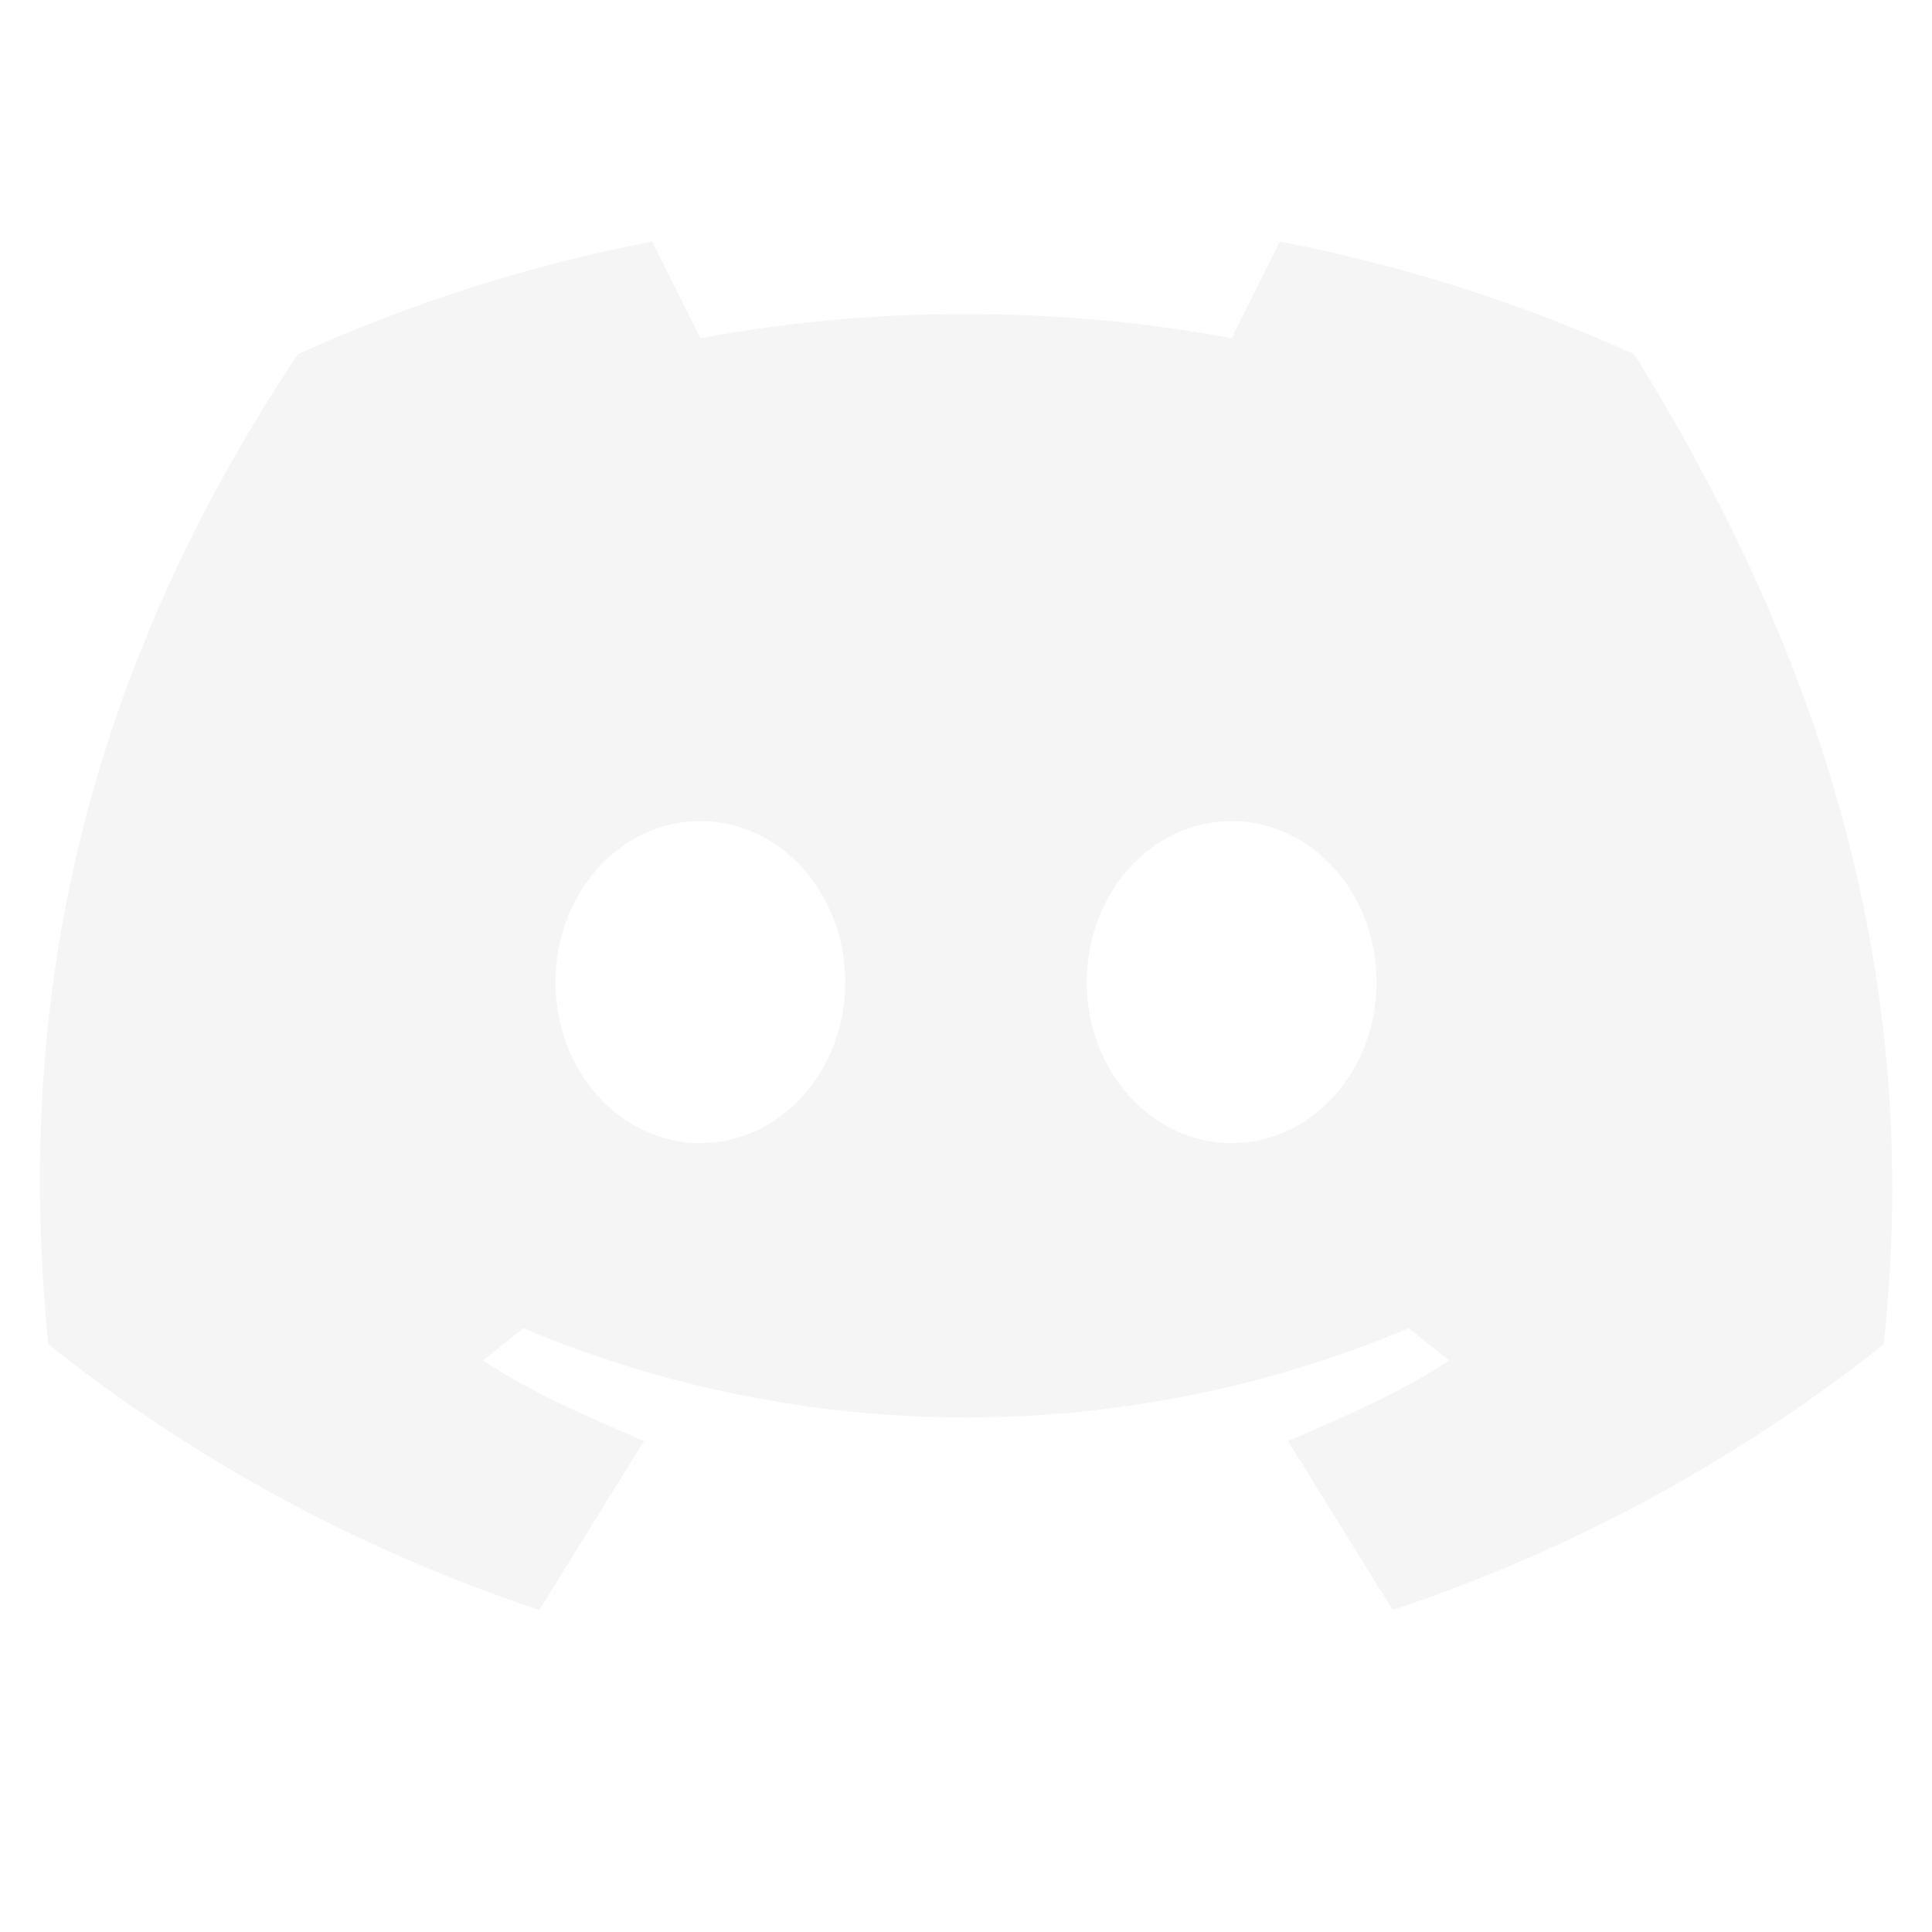
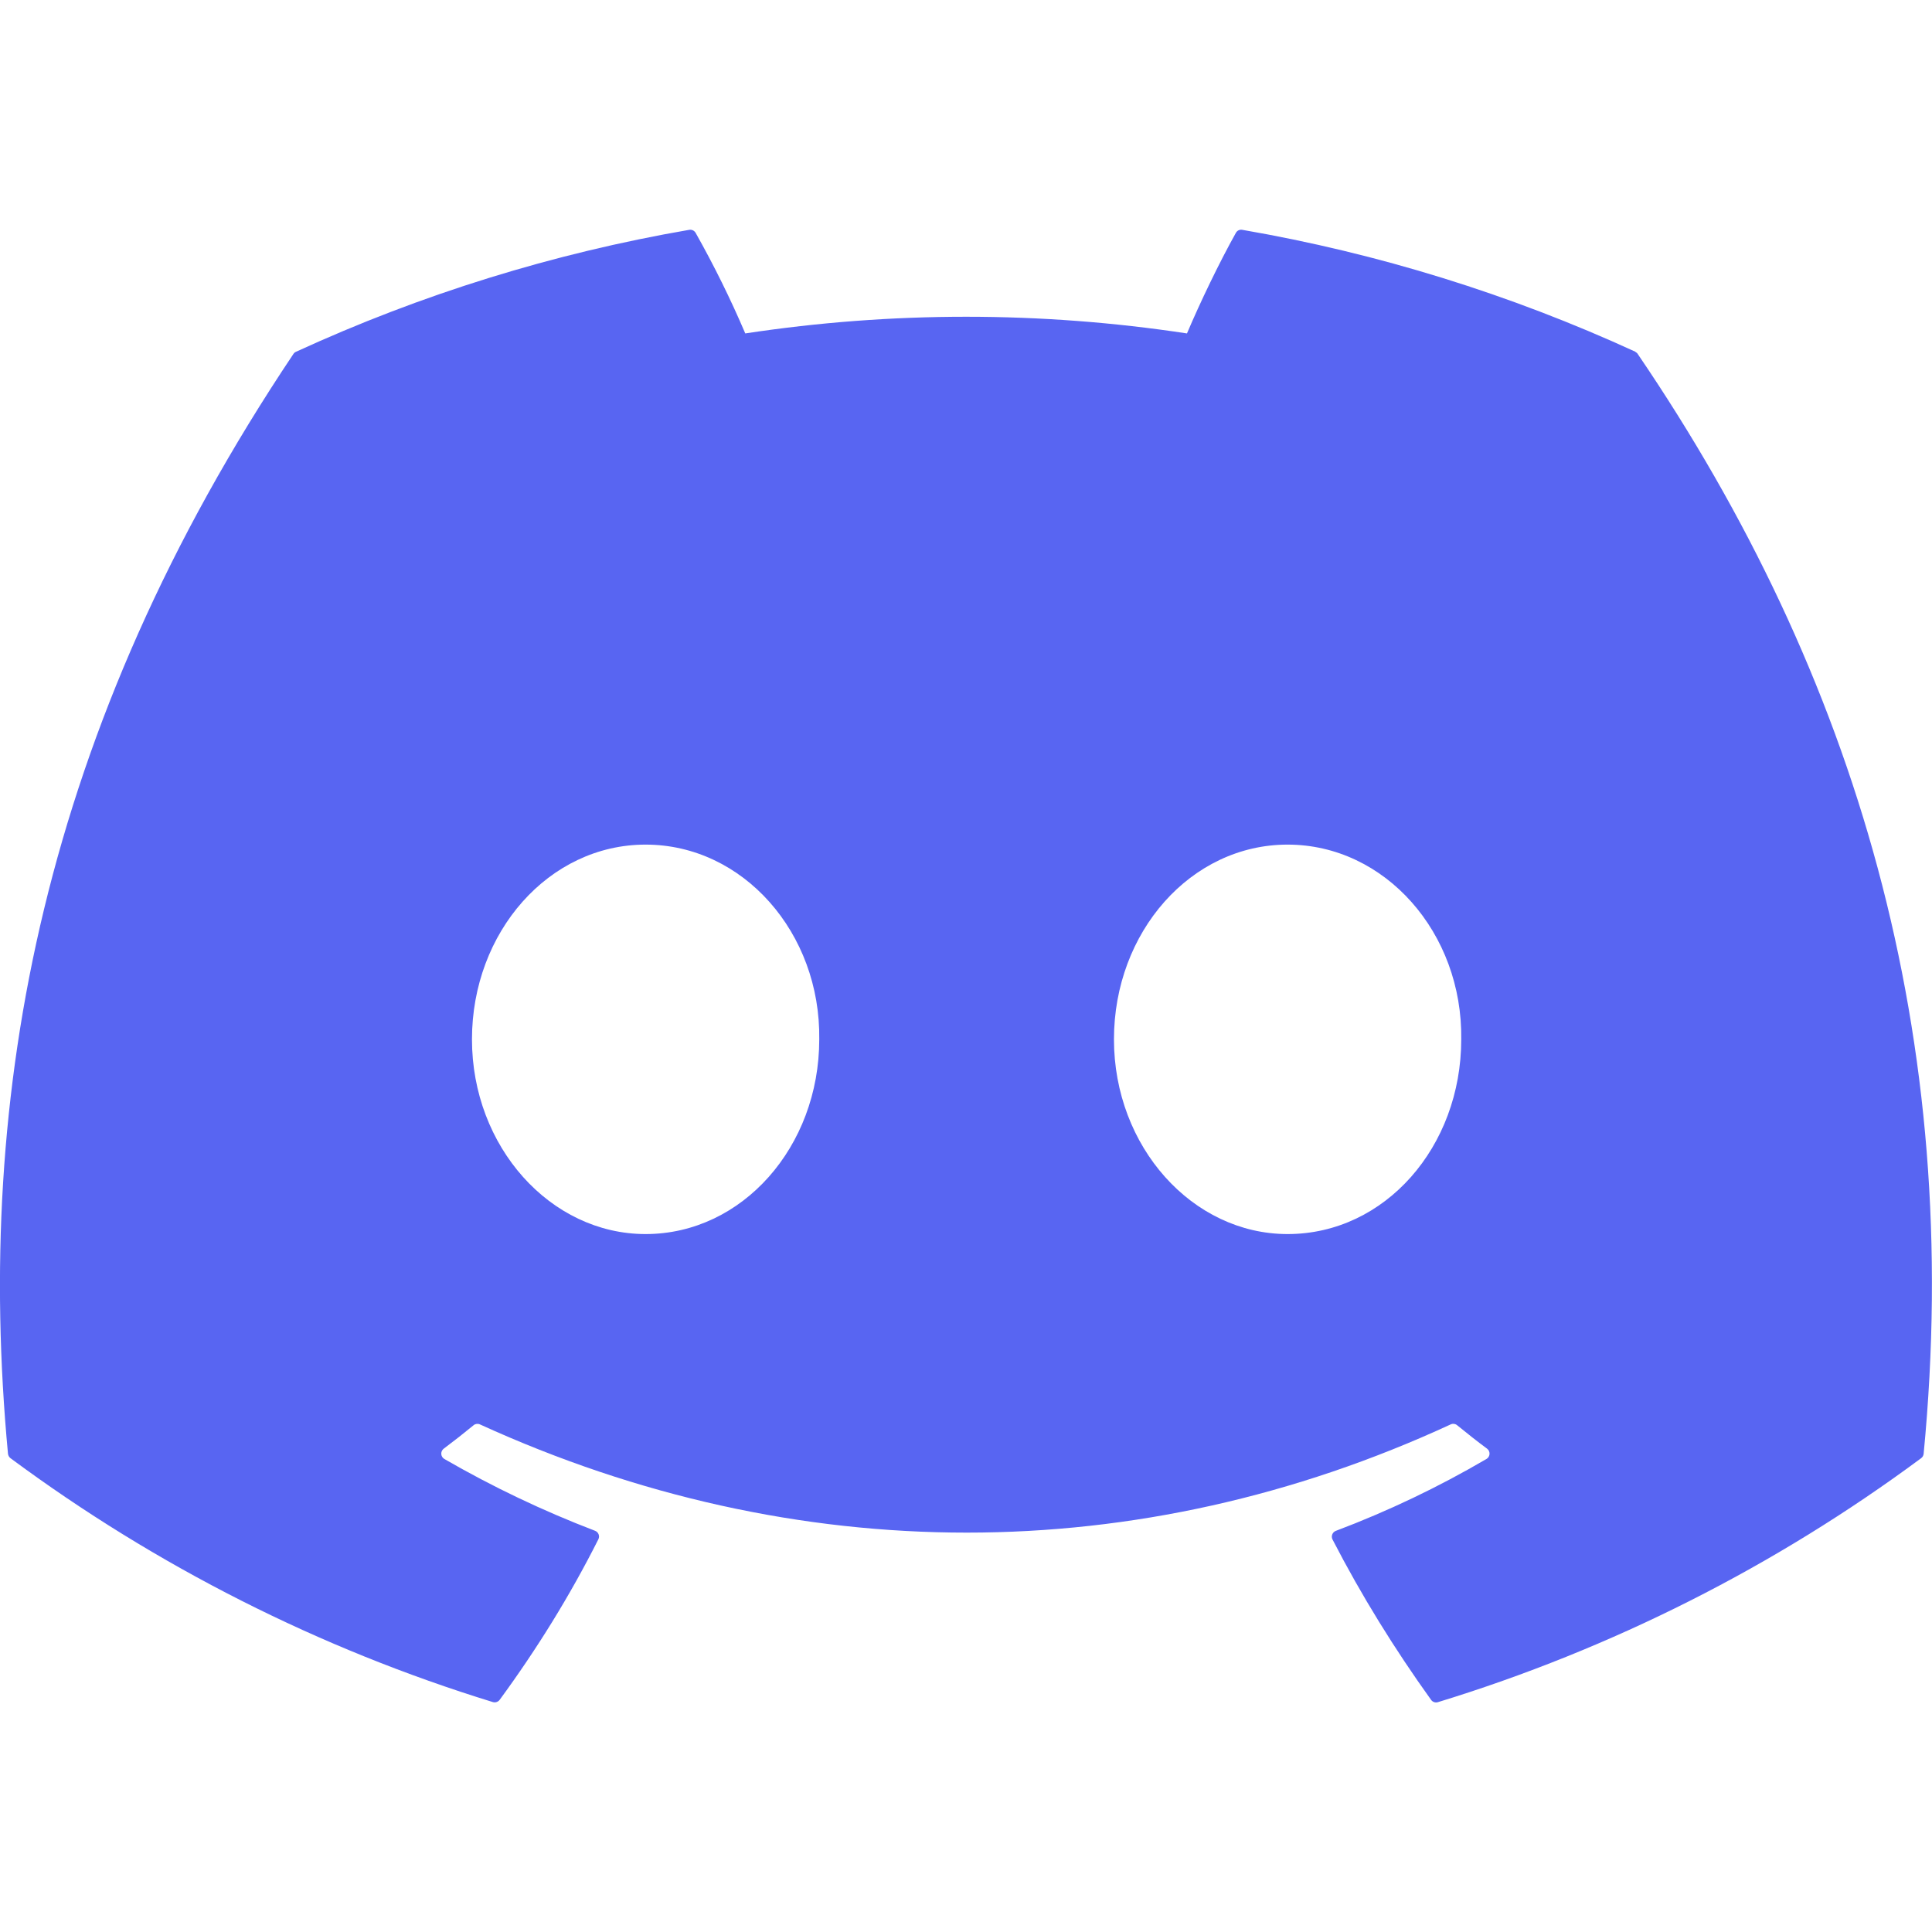
- <svg xmlns="http://www.w3.org/2000/svg" viewBox="0 0 24 24" fill="#F5F5F5">
-   <path d="M20.3 4.4A19.8 19.8 0 0 0 15.9 3l-.6 1.2a18.3 18.3 0 0 0-6.6 0L8.1 3a19.7 19.7 0 0 0-4.4 1.4C.9 8.6.2 12.7.6 16.7A19.9 19.9 0 0 0 6.7 20l1.3-2.1c-.7-.3-1.4-.6-2-1l.5-.4a14.2 14.2 0 0 0 11 0l.5.4c-.6.4-1.3.7-2 1l1.3 2.1a19.9 19.9 0 0 0 6.1-3.3c.5-4.6-.8-8.6-3.1-12.3ZM8.7 14.2c-1 0-1.8-.9-1.8-2s.8-2 1.8-2 1.8.9 1.8 2-.8 2-1.8 2Zm6.6 0c-1 0-1.8-.9-1.8-2s.8-2 1.8-2 1.8.9 1.8 2-.8 2-1.8 2Z" />
+ <svg xmlns="http://www.w3.org/2000/svg" viewBox="0 0 24 24" fill="#5865F2">
+   <path d="M20.317 4.37a19.791 19.791 0 0 0-4.885-1.515.074.074 0 0 0-.079.037c-.21.375-.444.864-.608 1.25a18.27 18.27 0 0 0-5.487 0 12.64 12.64 0 0 0-.617-1.25.077.077 0 0 0-.079-.037A19.736 19.736 0 0 0 3.677 4.37a.07.07 0 0 0-.032.027C.533 9.046-.32 13.58.099 18.057a.082.082 0 0 0 .031.057 19.9 19.9 0 0 0 5.993 3.03.078.078 0 0 0 .084-.028c.462-.63.874-1.295 1.226-1.994.021-.041.001-.09-.041-.106a13.107 13.107 0 0 1-1.872-.892.077.077 0 0 1-.008-.128 10.2 10.2 0 0 0 .372-.292.074.074 0 0 1 .077-.01c3.928 1.793 8.18 1.793 12.061 0a.074.074 0 0 1 .078.01c.12.098.246.198.373.292a.077.077 0 0 1-.006.127 12.299 12.299 0 0 1-1.873.894.077.077 0 0 0-.041.107c.36.698.772 1.362 1.225 1.993a.076.076 0 0 0 .084.028 19.839 19.839 0 0 0 6.002-3.03.077.077 0 0 0 .032-.054c.5-5.177-.838-9.674-3.549-13.66a.061.061 0 0 0-.031-.028zM8.02 15.33c-1.183 0-2.157-1.085-2.157-2.419 0-1.333.956-2.419 2.157-2.419 1.21 0 2.176 1.096 2.157 2.42 0 1.333-.956 2.418-2.157 2.418zm7.975 0c-1.183 0-2.157-1.085-2.157-2.419 0-1.333.955-2.419 2.157-2.419 1.21 0 2.176 1.096 2.157 2.42 0 1.333-.946 2.418-2.157 2.418z" />
</svg>
